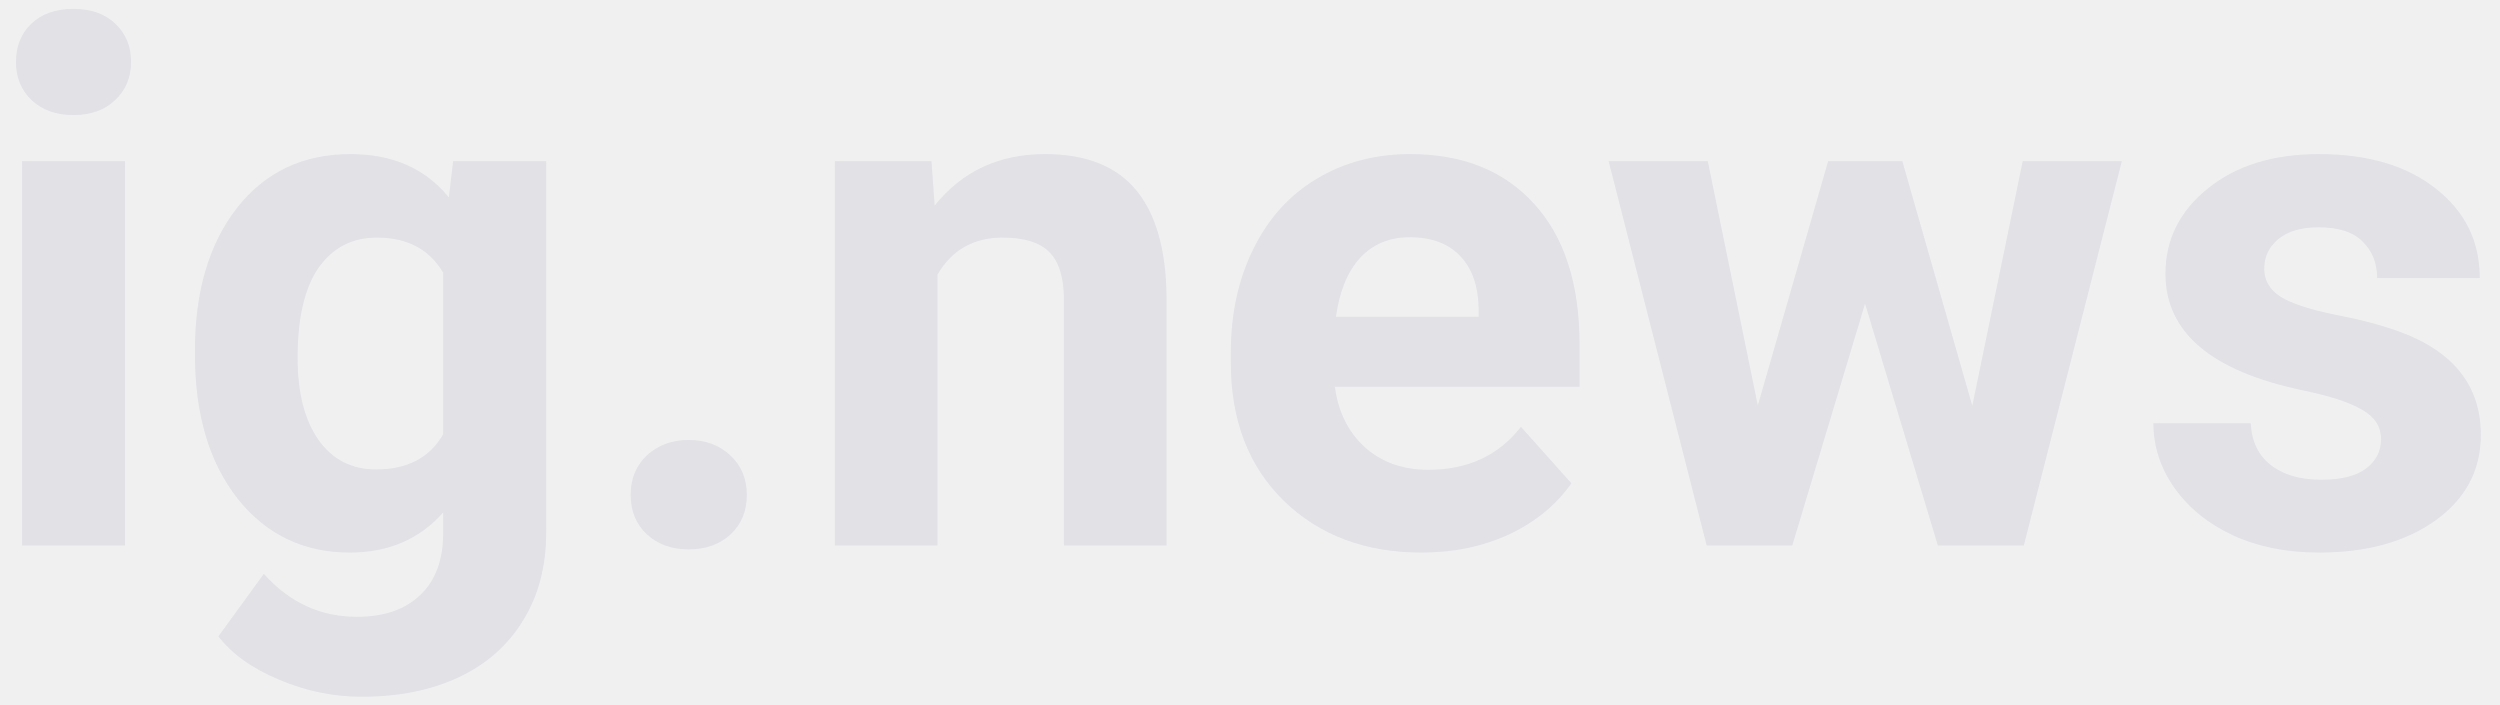
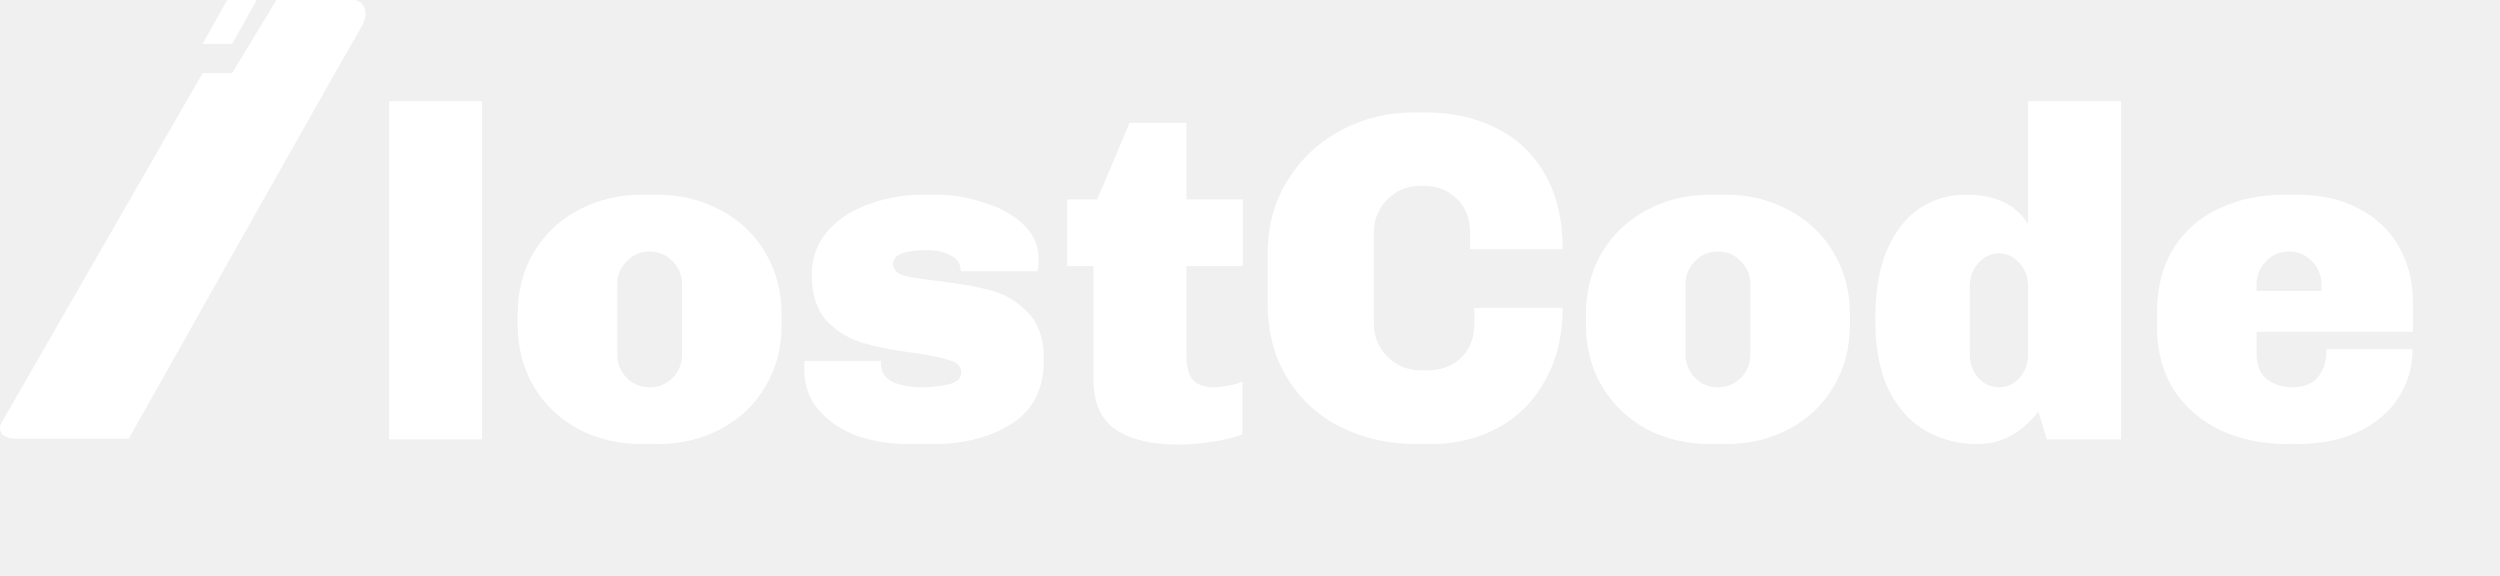
- <svg xmlns="http://www.w3.org/2000/svg" width="110" height="31" viewBox="0 0 110 31" fill="none">
-   <path d="M5.5 24H0.969V7.094H5.5V24ZM0.703 2.719C0.703 2.042 0.927 1.484 1.375 1.047C1.833 0.609 2.453 0.391 3.234 0.391C4.005 0.391 4.62 0.609 5.078 1.047C5.536 1.484 5.766 2.042 5.766 2.719C5.766 3.406 5.531 3.969 5.062 4.406C4.604 4.844 3.995 5.062 3.234 5.062C2.474 5.062 1.859 4.844 1.391 4.406C0.932 3.969 0.703 3.406 0.703 2.719Z" fill="#E1E1E6" />
-   <path d="M8.578 15.422C8.578 12.828 9.193 10.74 10.422 9.156C11.662 7.573 13.328 6.781 15.422 6.781C17.276 6.781 18.719 7.417 19.75 8.688L19.938 7.094H24.031V23.438C24.031 24.917 23.693 26.203 23.016 27.297C22.349 28.391 21.406 29.224 20.188 29.797C18.969 30.37 17.542 30.656 15.906 30.656C14.667 30.656 13.458 30.406 12.281 29.906C11.104 29.417 10.213 28.781 9.609 28L11.609 25.25C12.734 26.51 14.099 27.141 15.703 27.141C16.901 27.141 17.833 26.818 18.5 26.172C19.167 25.537 19.5 24.63 19.5 23.453V22.547C18.458 23.724 17.088 24.312 15.391 24.312C13.359 24.312 11.713 23.521 10.453 21.938C9.203 20.344 8.578 18.234 8.578 15.609V15.422ZM13.094 15.75C13.094 17.281 13.401 18.484 14.016 19.359C14.63 20.224 15.474 20.656 16.547 20.656C17.922 20.656 18.906 20.141 19.5 19.109V12C18.896 10.969 17.922 10.453 16.578 10.453C15.495 10.453 14.641 10.896 14.016 11.781C13.401 12.667 13.094 13.99 13.094 15.75Z" fill="#E1E1E6" />
-   <path d="M27.75 21.781C27.75 21.062 27.99 20.479 28.469 20.031C28.958 19.583 29.568 19.359 30.297 19.359C31.037 19.359 31.646 19.583 32.125 20.031C32.615 20.479 32.859 21.062 32.859 21.781C32.859 22.49 32.62 23.068 32.141 23.516C31.662 23.953 31.047 24.172 30.297 24.172C29.557 24.172 28.948 23.953 28.469 23.516C27.99 23.068 27.75 22.49 27.75 21.781Z" fill="#E1E1E6" />
-   <path d="M40.984 7.094L41.125 9.047C42.333 7.536 43.953 6.781 45.984 6.781C47.776 6.781 49.109 7.307 49.984 8.359C50.859 9.411 51.307 10.984 51.328 13.078V24H46.812V13.188C46.812 12.229 46.604 11.537 46.188 11.109C45.771 10.672 45.078 10.453 44.109 10.453C42.839 10.453 41.885 10.995 41.25 12.078V24H36.734V7.094H40.984Z" fill="#E1E1E6" />
-   <path d="M62.547 24.312C60.068 24.312 58.047 23.552 56.484 22.031C54.932 20.51 54.156 18.484 54.156 15.953V15.516C54.156 13.818 54.484 12.302 55.141 10.969C55.797 9.625 56.724 8.594 57.922 7.875C59.13 7.146 60.505 6.781 62.047 6.781C64.359 6.781 66.177 7.51 67.5 8.969C68.833 10.427 69.5 12.495 69.5 15.172V17.016H58.734C58.88 18.12 59.318 19.005 60.047 19.672C60.786 20.338 61.719 20.672 62.844 20.672C64.583 20.672 65.943 20.042 66.922 18.781L69.141 21.266C68.463 22.224 67.547 22.974 66.391 23.516C65.234 24.047 63.953 24.312 62.547 24.312ZM62.031 10.438C61.135 10.438 60.406 10.74 59.844 11.344C59.292 11.948 58.938 12.812 58.781 13.938H65.062V13.578C65.042 12.578 64.771 11.807 64.25 11.266C63.729 10.713 62.99 10.438 62.031 10.438Z" fill="#E1E1E6" />
-   <path d="M86.781 17.859L89 7.094H93.359L89.047 24H85.266L82.062 13.359L78.859 24H75.094L70.781 7.094H75.141L77.344 17.844L80.438 7.094H83.703L86.781 17.859Z" fill="#E1E1E6" />
-   <path d="M104.766 19.328C104.766 18.776 104.49 18.344 103.938 18.031C103.396 17.708 102.521 17.422 101.312 17.172C97.292 16.328 95.281 14.62 95.281 12.047C95.281 10.547 95.901 9.297 97.141 8.297C98.391 7.286 100.021 6.781 102.031 6.781C104.177 6.781 105.891 7.286 107.172 8.297C108.464 9.307 109.109 10.62 109.109 12.234H104.594C104.594 11.588 104.385 11.057 103.969 10.641C103.552 10.213 102.901 10 102.016 10C101.255 10 100.667 10.172 100.25 10.516C99.833 10.859 99.625 11.297 99.625 11.828C99.625 12.328 99.859 12.734 100.328 13.047C100.807 13.349 101.609 13.615 102.734 13.844C103.859 14.062 104.807 14.312 105.578 14.594C107.964 15.469 109.156 16.984 109.156 19.141C109.156 20.682 108.495 21.932 107.172 22.891C105.849 23.838 104.141 24.312 102.047 24.312C100.63 24.312 99.37 24.062 98.266 23.562C97.172 23.052 96.312 22.359 95.688 21.484C95.062 20.599 94.75 19.646 94.75 18.625H99.031C99.073 19.427 99.37 20.042 99.922 20.469C100.474 20.896 101.214 21.109 102.141 21.109C103.005 21.109 103.656 20.948 104.094 20.625C104.542 20.292 104.766 19.859 104.766 19.328Z" fill="#E1E1E6" />
+ <svg xmlns="http://www.w3.org/2000/svg" width="165" height="38" viewBox="0 0 165 38" fill="none">
+   <path d="M13.372 4.825L0.051 27.987C-0.209 28.759 0.592 28.952 1.025 28.952H8.498C13.263 20.481 22.989 3.217 23.768 1.93C24.548 0.643 23.877 0.107 23.444 0H18.245L15.321 4.825H13.372Z" fill="white" />
+   <path d="M13.372 2.895L14.996 0H16.945L15.321 2.895H13.372Z" fill="white" />
+   <path d="M31.815 6.68V29H25.677V6.68H31.815ZM43.373 12.849C44.923 12.849 46.318 13.19 47.558 13.872C48.819 14.533 49.801 15.463 50.503 16.662C51.227 17.861 51.588 19.225 51.588 20.754V21.405C51.588 22.955 51.227 24.329 50.503 25.528C49.801 26.727 48.819 27.657 47.558 28.318C46.318 28.979 44.923 29.31 43.373 29.31H42.381C40.831 29.31 39.426 28.979 38.165 28.318C36.925 27.636 35.944 26.696 35.22 25.497C34.518 24.298 34.166 22.934 34.166 21.405V20.754C34.166 19.225 34.518 17.861 35.22 16.662C35.944 15.463 36.925 14.533 38.165 13.872C39.426 13.19 40.831 12.849 42.381 12.849H43.373ZM42.877 16.6C42.278 16.6 41.772 16.817 41.358 17.251C40.945 17.664 40.738 18.171 40.738 18.77V23.389C40.738 23.988 40.945 24.505 41.358 24.939C41.772 25.352 42.278 25.559 42.877 25.559C43.477 25.559 43.983 25.352 44.396 24.939C44.81 24.505 45.016 23.988 45.016 23.389V18.77C45.016 18.171 44.81 17.664 44.396 17.251C43.983 16.817 43.477 16.6 42.877 16.6ZM61.826 12.849C62.818 12.849 63.831 13.014 64.864 13.345C65.918 13.655 66.797 14.13 67.499 14.771C68.202 15.412 68.553 16.187 68.553 17.096C68.553 17.282 68.543 17.458 68.522 17.623C68.502 17.768 68.491 17.861 68.491 17.902H63.407C63.407 17.406 63.18 17.055 62.725 16.848C62.291 16.621 61.795 16.507 61.237 16.507C59.708 16.507 58.943 16.807 58.943 17.406C58.943 17.778 59.171 18.036 59.625 18.181C60.101 18.305 60.876 18.429 61.95 18.553C63.356 18.718 64.513 18.925 65.422 19.173C66.352 19.421 67.158 19.907 67.84 20.63C68.543 21.333 68.894 22.366 68.894 23.73C68.894 25.673 68.181 27.088 66.755 27.977C65.35 28.866 63.614 29.31 61.547 29.31H59.935C58.778 29.31 57.672 29.134 56.618 28.783C55.585 28.411 54.738 27.853 54.076 27.109C53.415 26.365 53.084 25.456 53.084 24.381V24.102C53.084 23.978 53.095 23.885 53.115 23.823H58.137V23.947C58.137 24.546 58.406 24.97 58.943 25.218C59.481 25.445 60.101 25.559 60.803 25.559C61.423 25.559 62.012 25.497 62.57 25.373C63.149 25.249 63.438 24.991 63.438 24.598C63.438 24.205 63.201 23.937 62.725 23.792C62.25 23.627 61.465 23.461 60.369 23.296C59.047 23.131 57.92 22.914 56.99 22.645C56.06 22.376 55.254 21.891 54.572 21.188C53.911 20.465 53.58 19.462 53.58 18.181C53.58 16.982 53.942 15.99 54.665 15.205C55.409 14.399 56.339 13.81 57.455 13.438C58.571 13.045 59.708 12.849 60.865 12.849H61.826ZM78.306 13.159H82.026V17.561H78.306V23.42C78.306 24.247 78.461 24.815 78.771 25.125C79.101 25.414 79.535 25.559 80.073 25.559C80.321 25.559 80.641 25.528 81.034 25.466C81.447 25.383 81.767 25.29 81.995 25.187V28.659C81.519 28.866 80.858 29.031 80.011 29.155C79.163 29.279 78.44 29.341 77.841 29.341C76.022 29.341 74.617 29.01 73.625 28.349C72.653 27.688 72.168 26.561 72.168 24.97V17.561H70.432V13.159H72.416L74.555 8.106H78.306V13.159ZM94.145 7.424C95.86 7.424 97.39 7.765 98.733 8.447C100.097 9.108 101.172 10.121 101.957 11.485C102.742 12.828 103.135 14.482 103.135 16.445H97.028V15.36C97.028 14.409 96.728 13.655 96.129 13.097C95.55 12.539 94.817 12.26 93.928 12.26H93.773C92.905 12.26 92.171 12.56 91.572 13.159C90.973 13.758 90.673 14.492 90.673 15.36V21.343C90.673 22.211 90.973 22.945 91.572 23.544C92.171 24.143 92.905 24.443 93.773 24.443H94.207C95.096 24.443 95.829 24.174 96.408 23.637C97.007 23.079 97.307 22.314 97.307 21.343V20.32H103.135C103.135 22.139 102.753 23.73 101.988 25.094C101.244 26.458 100.211 27.502 98.888 28.225C97.565 28.948 96.067 29.31 94.393 29.31H93.525C91.686 29.31 90.012 28.938 88.503 28.194C87.015 27.45 85.837 26.375 84.969 24.97C84.101 23.565 83.667 21.911 83.667 20.01V16.724C83.667 14.926 84.101 13.324 84.969 11.919C85.858 10.493 87.036 9.387 88.503 8.602C89.97 7.817 91.562 7.424 93.277 7.424H94.145ZM113.88 12.849C115.43 12.849 116.825 13.19 118.065 13.872C119.326 14.533 120.308 15.463 121.01 16.662C121.734 17.861 122.095 19.225 122.095 20.754V21.405C122.095 22.955 121.734 24.329 121.01 25.528C120.308 26.727 119.326 27.657 118.065 28.318C116.825 28.979 115.43 29.31 113.88 29.31H112.888C111.338 29.31 109.933 28.979 108.672 28.318C107.432 27.636 106.451 26.696 105.727 25.497C105.025 24.298 104.673 22.934 104.673 21.405V20.754C104.673 19.225 105.025 17.861 105.727 16.662C106.451 15.463 107.432 14.533 108.672 13.872C109.933 13.19 111.338 12.849 112.888 12.849H113.88ZM113.384 16.6C112.785 16.6 112.279 16.817 111.865 17.251C111.452 17.664 111.245 18.171 111.245 18.77V23.389C111.245 23.988 111.452 24.505 111.865 24.939C112.279 25.352 112.785 25.559 113.384 25.559C113.984 25.559 114.49 25.352 114.903 24.939C115.317 24.505 115.523 23.988 115.523 23.389V18.77C115.523 18.171 115.317 17.664 114.903 17.251C114.49 16.817 113.984 16.6 113.384 16.6ZM135.092 29L134.534 27.171C133.398 28.597 132.065 29.31 130.535 29.31C129.254 29.31 128.097 29.01 127.063 28.411C126.051 27.812 125.245 26.913 124.645 25.714C124.067 24.495 123.777 23.007 123.777 21.25V20.909C123.777 19.152 124.036 17.675 124.552 16.476C125.09 15.257 125.803 14.347 126.691 13.748C127.601 13.149 128.624 12.849 129.76 12.849C131.703 12.849 133.067 13.5 133.852 14.802V6.68H139.99V29H135.092ZM131.93 16.724C131.393 16.724 130.938 16.941 130.566 17.375C130.194 17.788 130.008 18.295 130.008 18.894V23.389C130.008 23.988 130.194 24.505 130.566 24.939C130.938 25.352 131.393 25.559 131.93 25.559C132.468 25.559 132.922 25.352 133.294 24.939C133.666 24.505 133.852 23.988 133.852 23.389V18.894C133.852 18.295 133.666 17.788 133.294 17.375C132.922 16.941 132.468 16.724 131.93 16.724ZM151.602 12.849C153.194 12.849 154.558 13.159 155.694 13.779C156.852 14.378 157.73 15.215 158.329 16.29C158.949 17.365 159.259 18.594 159.259 19.979V21.901H148.936V23.389C148.936 24.092 149.153 24.629 149.587 25.001C150.042 25.373 150.621 25.559 151.323 25.559C152.047 25.559 152.594 25.342 152.966 24.908C153.359 24.453 153.555 23.833 153.555 23.048H159.228C159.228 24.226 158.918 25.29 158.298 26.241C157.699 27.192 156.81 27.946 155.632 28.504C154.475 29.041 153.101 29.31 151.509 29.31H151.044C149.391 29.31 147.903 29.01 146.58 28.411C145.278 27.791 144.245 26.902 143.48 25.745C142.736 24.567 142.364 23.172 142.364 21.56V20.599C142.364 18.987 142.716 17.602 143.418 16.445C144.142 15.267 145.144 14.378 146.425 13.779C147.707 13.159 149.174 12.849 150.827 12.849H151.602ZM151.075 16.6C150.476 16.6 149.97 16.817 149.556 17.251C149.143 17.664 148.936 18.171 148.936 18.77V19.204H153.214V18.77C153.214 18.171 153.008 17.664 152.594 17.251C152.181 16.817 151.675 16.6 151.075 16.6Z" fill="white" />
</svg>
